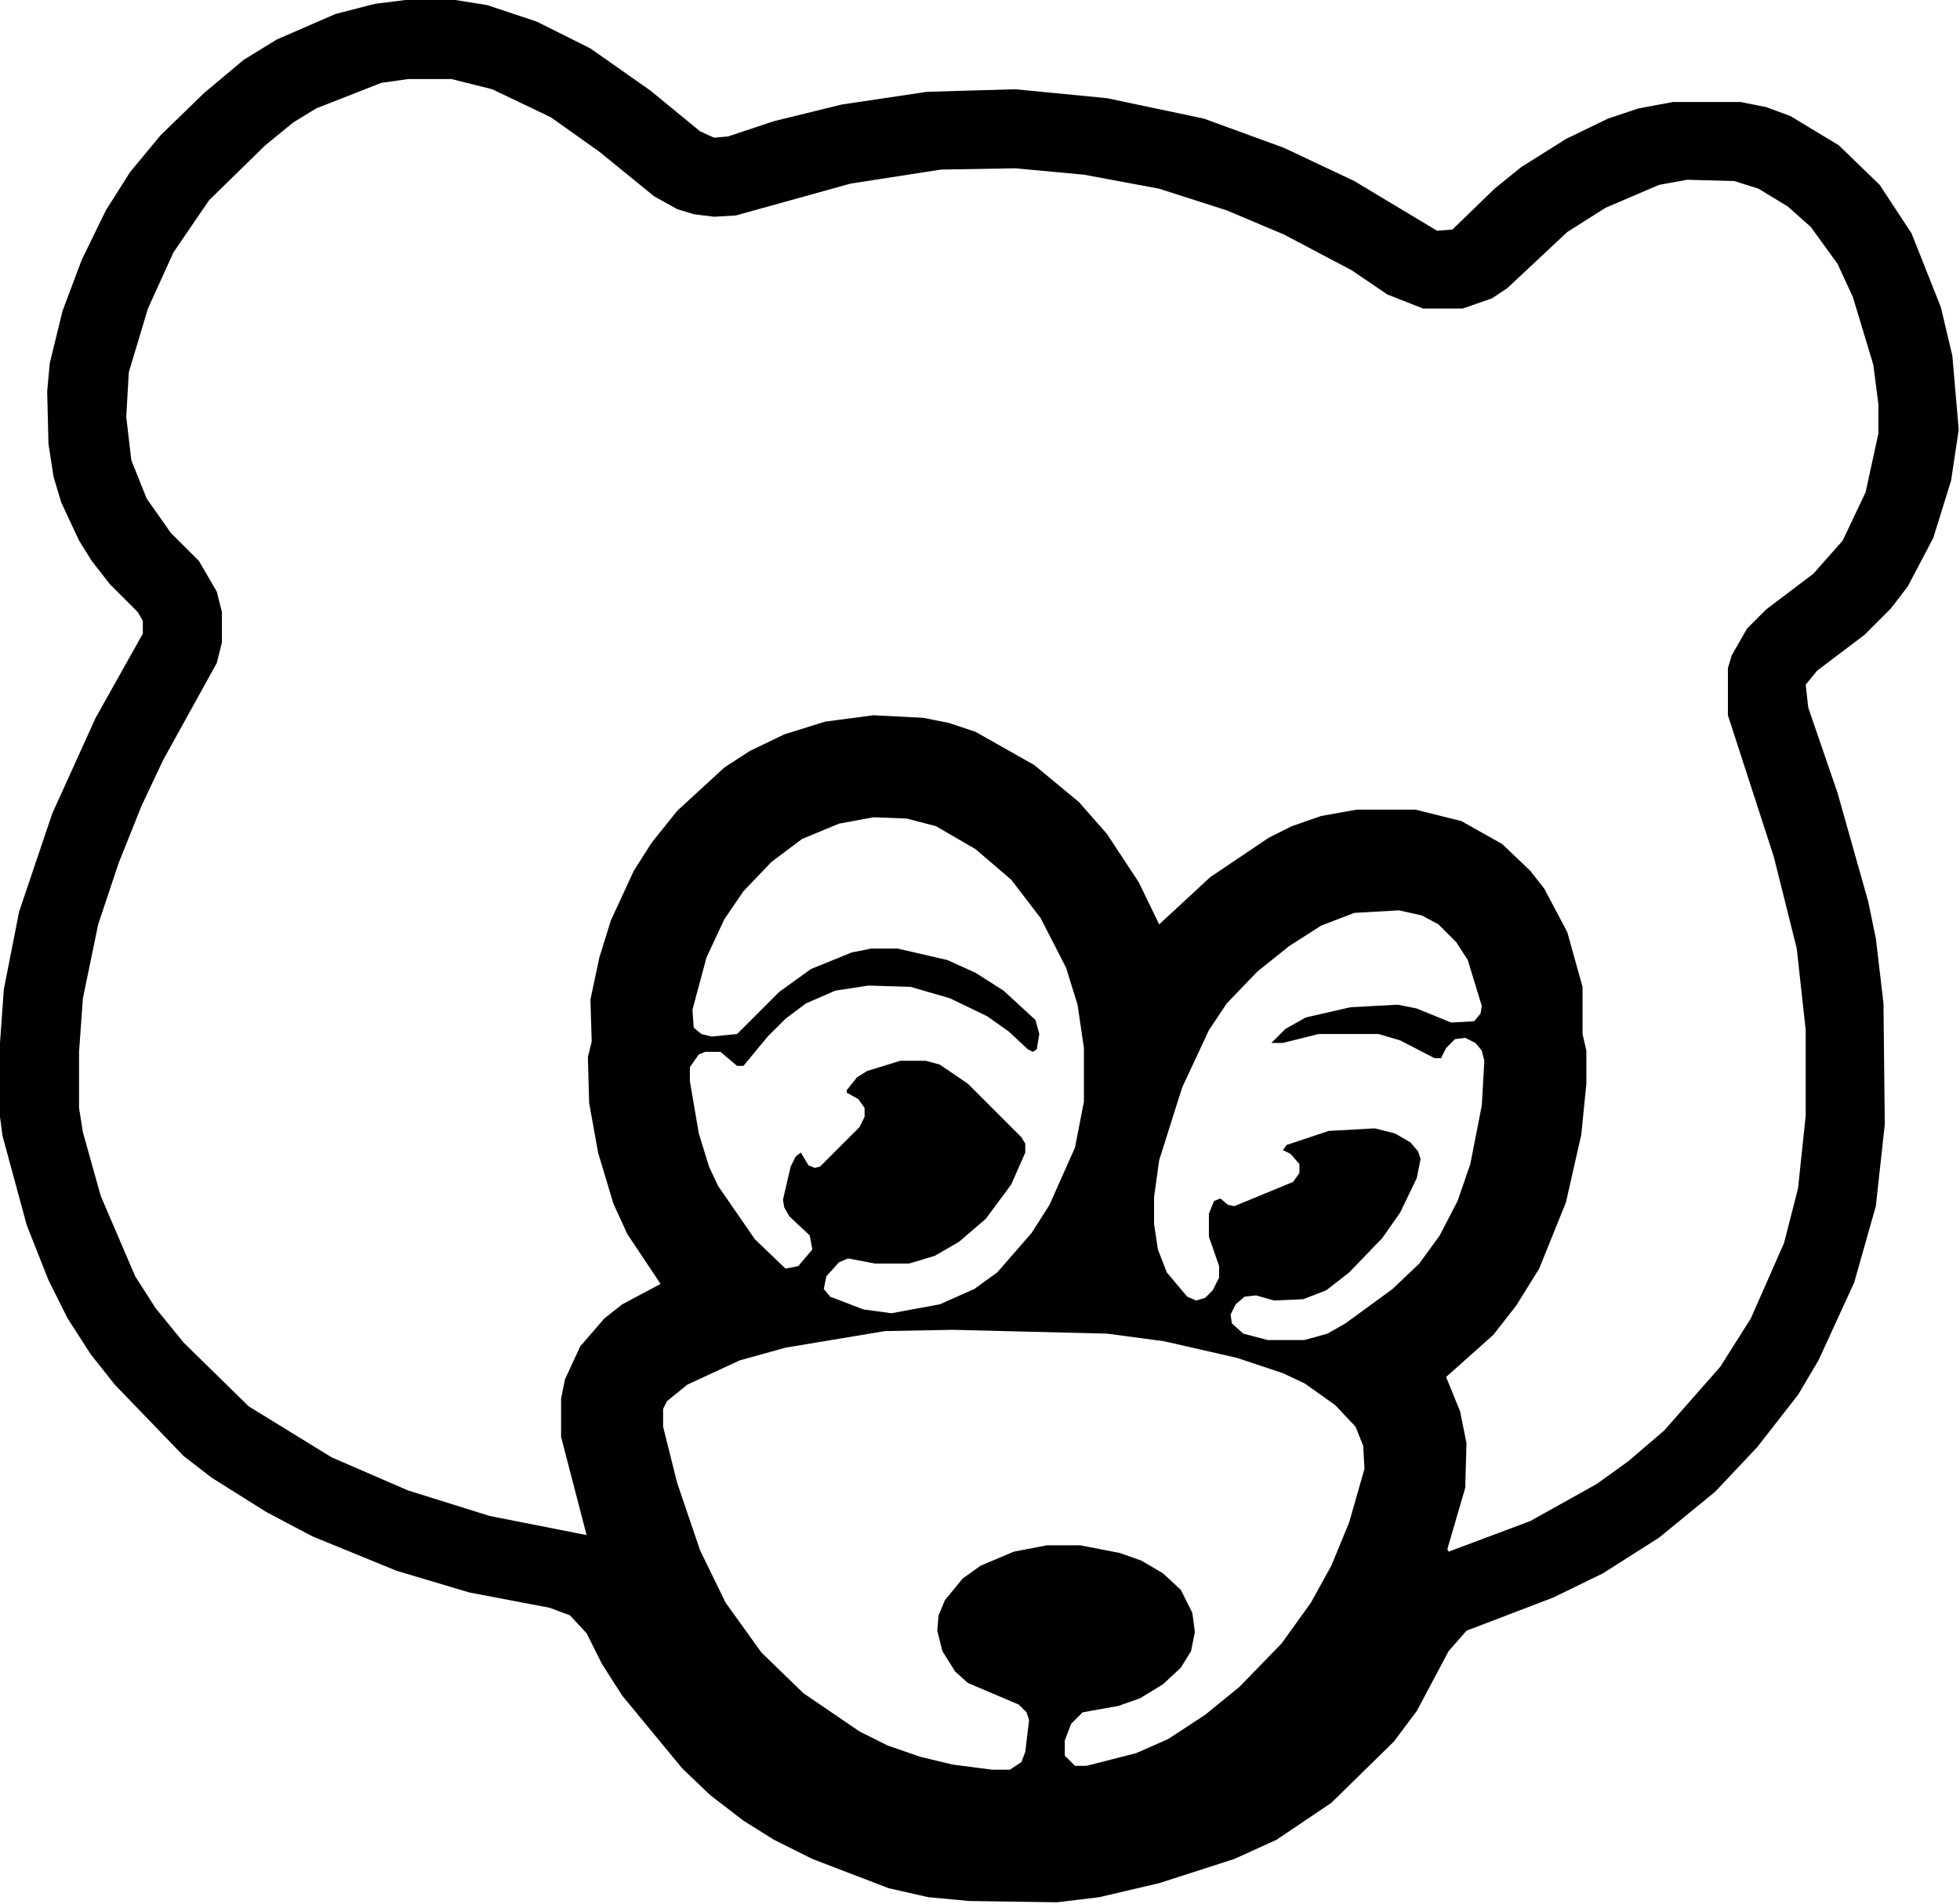
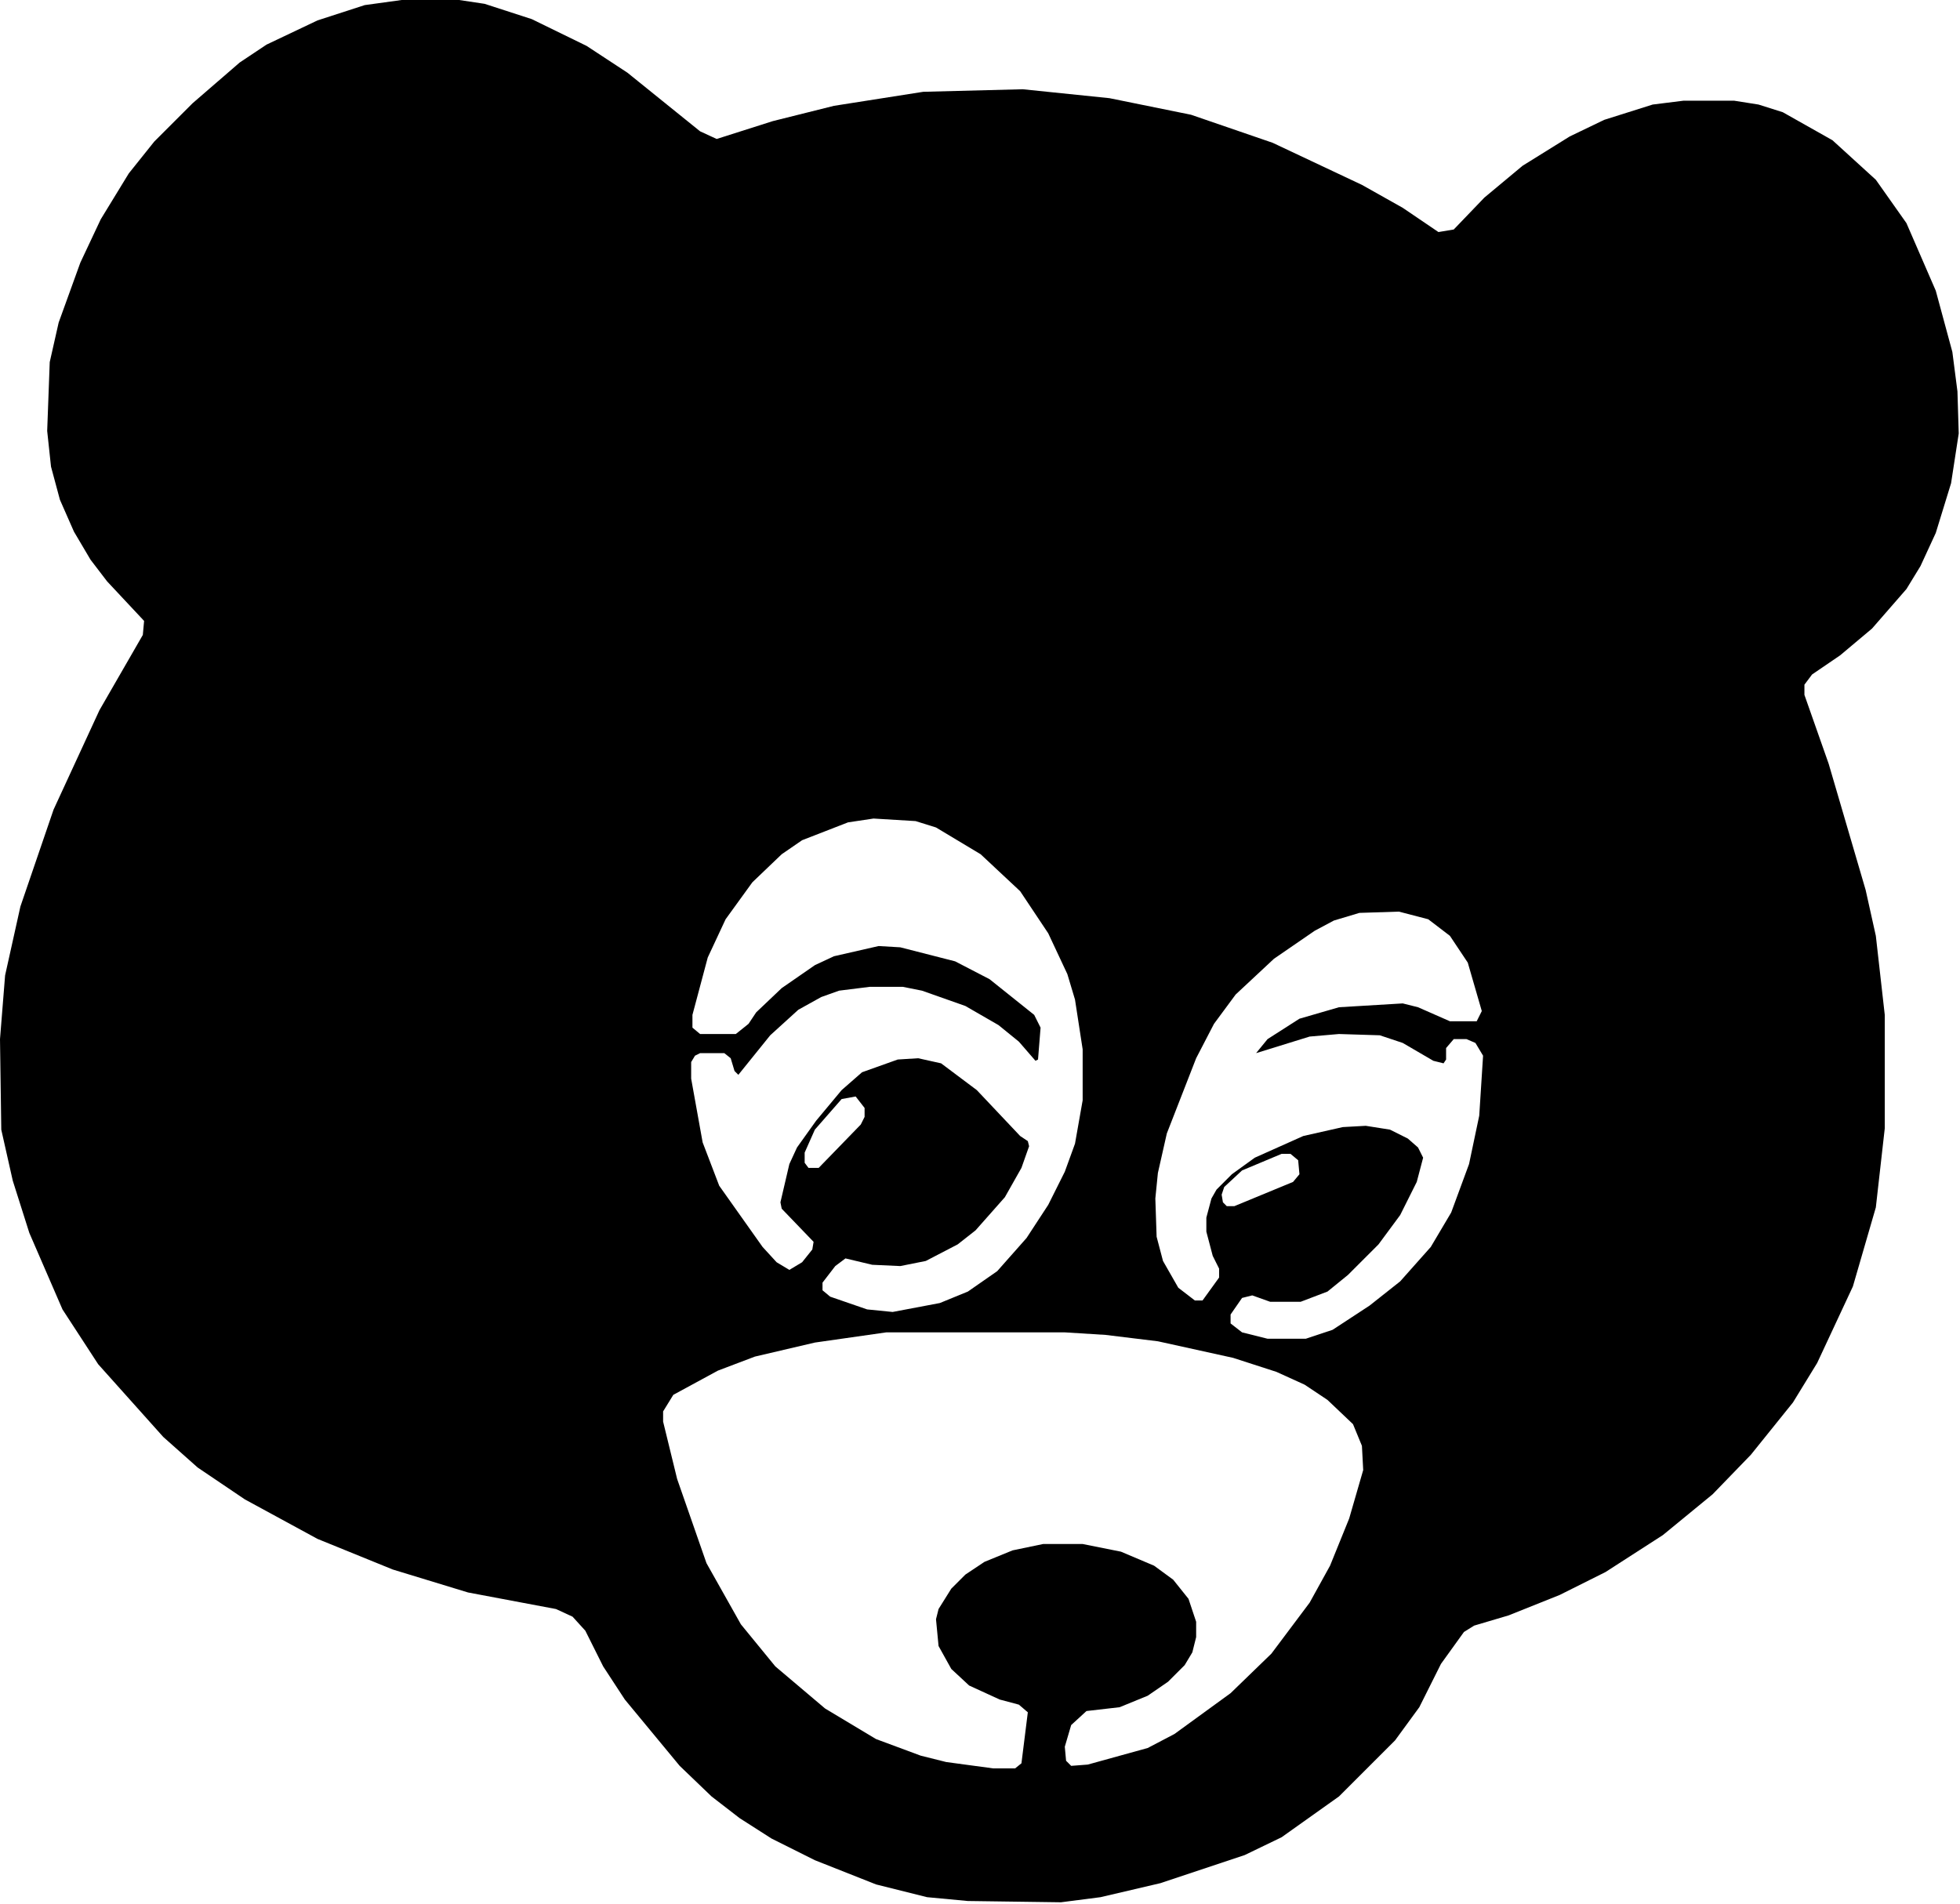
<svg xmlns="http://www.w3.org/2000/svg" viewBox="0 0 384.25 373.25">
-   <path fill-rule="evenodd" d="M54.25,7.75L47.75,11.75L40.00,18.25L31.50,26.50L25.50,33.75L20.75,41.25L16.00,51.00L12.25,61.00L9.75,71.25L9.25,76.75L9.50,87.00L10.50,93.50L12.00,98.50L15.50,106.00L18.00,110.00L21.50,114.50L27.00,120.00L28.00,121.75L28.00,124.25L18.75,140.75L10.25,159.50L3.75,178.75L0.75,194.00L0.00,204.50L0.00,219.00L0.50,222.75L5.25,240.25L9.50,251.00L13.25,258.50L17.75,265.50L22.50,271.50L36.00,285.50L41.50,289.75L52.25,296.50L61.25,301.25L77.75,308.00L92.00,312.25L107.75,315.25L111.75,316.75L115.00,320.25L118.00,326.25L122.00,332.50L133.75,346.75L139.25,352.00L145.75,357.00L151.75,360.75L159.25,364.50L174.25,370.25L182.00,372.00L190.00,372.75L207.25,373.00L215.50,372.00L227.25,369.25L242.00,364.50L250.25,360.75L261.00,353.50L273.25,341.50L277.75,335.50L284.00,323.75L287.50,319.75L304.50,313.25L314.25,308.50L325.25,301.50L336.25,292.50L344.50,283.75L352.50,273.50L356.50,266.75L363.50,251.50L367.75,236.50L369.50,220.50L369.25,196.75L367.75,184.00L366.25,176.75L360.25,155.50L354.50,138.75L354.00,134.25L356.25,131.50L365.50,124.50L370.75,119.25L374.00,115.00L379.00,105.50L382.50,94.25L384.00,84.25L382.75,69.75L380.50,60.25L374.75,45.75L368.50,36.25L360.50,28.50L351.00,22.75L346.25,21.00L341.25,20.00L328.00,20.00L321.25,21.25L315.25,23.25L307.00,27.25L298.25,32.75L293.00,37.00L284.75,45.00L281.75,45.25L265.50,35.50L251.75,29.00L236.00,23.25L217.00,19.25L199.00,17.50L181.75,18.00L165.00,20.50L151.75,23.75L142.75,26.75L140.00,27.00L137.25,25.75L127.50,17.75L115.75,9.50L105.25,4.25L95.50,1.00L89.25,0.00L79.50,0.00L73.50,0.75L65.75,2.75ZM130.75,274.75L134.75,271.50L145.00,266.75L154.00,264.25L173.50,261.00L186.75,260.75L217.00,261.50L228.25,263.00L242.50,266.25L251.50,269.25L255.75,271.25L261.75,275.50L265.75,279.75L267.25,283.50L267.50,288.00L264.50,298.50L261.00,307.00L257.00,314.25L251.25,322.25L243.00,330.75L236.25,336.25L229.00,341.00L222.75,343.75L213.00,346.25L210.75,346.25L208.75,344.25L208.75,341.25L210.00,338.00L212.25,335.75L219.25,334.50L223.50,333.00L228.00,330.25L231.50,327.00L233.50,323.75L234.25,320.00L233.75,316.25L231.50,311.75L228.00,308.50L223.75,306.00L219.50,304.50L211.75,303.00L205.25,303.00L198.75,304.25L192.25,307.00L188.75,309.50L185.25,313.75L184.00,316.75L183.75,319.75L184.75,323.75L187.25,327.75L189.75,330.00L199.75,334.25L201.25,335.75L201.75,337.25L201.00,343.50L200.25,345.50L198.00,347.00L194.50,347.00L186.75,346.00L180.50,344.50L174.00,342.25L168.50,339.50L157.50,332.00L149.25,324.00L142.25,314.25L137.25,304.00L132.75,290.75L130.00,279.75L130.00,276.25ZM278.75,179.50L282.00,181.25L285.50,184.75L287.75,188.25L290.50,197.25L290.25,198.75L289.00,200.25L284.50,200.50L277.75,197.75L274.00,197.00L264.75,197.50L256.00,199.50L252.00,201.75L249.25,204.50L251.50,204.50L258.50,202.75L270.25,202.75L274.50,204.00L281.25,207.50L282.50,207.50L283.50,205.50L285.25,203.75L287.25,203.50L289.25,204.50L290.50,206.00L291.00,208.00L290.50,216.75L288.25,228.25L285.75,235.50L282.25,242.25L278.25,247.75L273.00,252.75L263.75,259.50L260.25,261.50L255.75,262.75L248.50,262.75L243.75,261.50L241.50,259.50L241.25,257.75L242.25,255.75L244.00,254.25L246.25,254.00L249.75,255.00L255.50,254.75L260.00,253.00L264.50,249.50L271.00,242.75L274.50,237.75L277.75,231.00L278.50,227.25L278.00,225.75L276.50,224.00L273.50,222.25L269.50,221.25L260.50,221.75L252.25,224.50L251.50,225.50L253.00,226.25L254.75,228.25L254.75,230.00L253.50,231.75L242.00,236.50L240.75,236.25L239.25,235.00L238.00,235.50L237.00,238.00L237.00,242.50L239.00,248.25L239.00,250.50L237.75,253.00L236.25,254.50L234.50,255.00L232.75,254.25L228.75,249.50L227.00,245.00L226.25,240.00L226.25,234.75L227.25,227.50L231.75,213.25L237.00,202.00L240.50,196.75L246.50,190.50L252.75,185.50L259.00,181.50L265.50,179.00L274.25,178.50ZM171.25,160.25L177.75,160.50L183.50,162.00L191.25,166.50L198.25,172.50L204.00,180.00L209.00,189.75L211.25,197.00L212.50,205.50L212.50,216.00L210.75,225.00L205.75,236.25L202.25,241.75L195.50,249.50L191.00,252.75L184.25,255.75L174.75,257.50L169.25,256.75L162.75,254.25L161.50,252.75L162.00,250.25L164.50,247.50L166.25,246.75L171.50,247.75L178.25,247.75L183.25,246.25L188.00,243.50L193.25,239.00L198.25,232.25L201.00,226.00L201.00,224.25L200.25,223.00L189.75,212.50L184.25,208.75L181.50,208.00L176.50,208.00L170.00,210.00L168.00,211.25L166.00,213.75L166.00,214.25L168.25,215.50L169.50,217.25L169.50,219.00L168.50,221.00L160.75,228.75L159.75,229.00L158.50,228.50L157.00,226.00L156.00,226.75L155.00,228.75L153.50,235.25L153.75,236.75L154.75,238.50L158.75,242.25L159.25,245.00L156.50,248.25L154.00,248.75L148.00,243.00L140.75,232.50L139.00,228.75L137.00,222.25L135.25,212.00L135.25,209.25L137.00,206.75L138.25,206.25L141.25,206.25L144.50,209.00L145.75,209.00L150.50,203.25L154.00,199.75L158.00,196.75L163.75,194.25L170.25,193.25L178.50,193.50L186.25,195.75L193.50,199.25L197.75,202.25L201.50,205.75L202.50,206.25L203.25,205.75L203.75,202.75L203.00,200.00L196.75,194.25L191.25,190.75L185.75,188.25L176.00,186.00L170.75,186.00L167.00,186.75L159.00,190.00L152.75,194.50L144.50,202.75L139.50,203.25L137.50,202.75L136.00,201.50L135.75,198.00L138.50,187.75L142.00,180.25L145.75,174.75L151.25,169.00L157.25,164.50L164.50,161.50ZM41.00,39.25L52.00,28.50L57.50,24.00L62.00,21.25L74.75,16.25L80.00,15.50L88.50,15.50L96.50,17.50L108.00,23.00L117.50,29.75L128.25,38.50L132.75,41.00L136.00,42.00L140.00,42.50L144.25,42.25L166.75,36.00L184.50,33.25L199.00,33.00L212.50,34.25L227.25,37.00L240.50,41.25L251.75,46.00L265.00,53.00L272.00,57.75L279.00,60.50L286.75,60.50L292.50,58.50L295.50,56.50L307.25,45.50L314.75,40.75L325.25,36.25L330.75,35.25L340.00,35.50L344.75,37.00L350.50,40.50L355.00,44.50L360.25,51.75L363.25,58.25L367.25,71.50L368.25,79.25L368.25,85.00L365.75,96.50L361.25,106.00L355.50,112.50L346.25,119.50L342.50,123.25L339.50,128.50L338.75,131.00L338.75,140.25L347.75,168.00L352.25,186.00L354.00,202.00L354.00,218.75L352.50,233.00L349.75,243.75L343.25,258.50L337.25,268.00L326.25,280.50L319.25,286.50L313.00,291.00L300.00,298.25L284.00,304.25L283.75,303.75L287.25,291.75L287.50,283.00L286.25,276.75L283.50,270.00L292.75,261.75L297.25,256.00L301.75,248.75L307.00,235.75L310.00,222.50L311.00,212.50L311.00,206.00L310.25,202.75L310.25,193.50L307.25,182.75L302.75,174.25L300.00,170.75L294.50,165.50L286.50,161.00L277.50,158.75L266.00,158.75L259.00,160.00L253.25,162.00L248.75,164.25L237.25,172.00L227.25,181.25L223.25,173.00L217.00,163.50L211.50,157.25L202.75,150.00L191.25,143.50L186.00,141.75L181.00,140.75L171.25,140.25L161.75,141.50L153.75,144.00L147.00,147.25L142.00,150.50L132.75,159.00L127.75,165.25L124.25,170.75L119.75,180.50L117.50,187.75L115.75,196.00L116.00,204.25L115.25,207.25L115.50,216.25L117.25,226.00L120.25,236.00L123.00,242.00L129.50,251.75L122.00,255.75L118.50,258.50L113.75,264.00L110.75,270.50L110.00,274.25L110.00,281.75L115.00,301.00L96.00,297.25L80.00,292.25L65.00,285.75L48.75,275.75L36.00,263.25L30.50,256.50L26.50,250.25L19.75,234.50L16.25,222.00L15.50,217.25L15.50,206.25L16.25,195.75L19.25,181.25L23.25,169.25L27.75,158.00L32.00,149.00L42.50,130.00L43.50,126.00L43.50,120.00L42.50,116.00L39.00,110.00L33.50,104.50L28.75,97.75L25.75,90.25L24.75,81.75L25.25,73.00L29.00,60.50L34.00,49.50Z" />
+   <path fill-rule="evenodd" d="M52.25,8.75L47.00,12.25L37.75,20.25L30.25,27.75L25.25,34.00L19.75,43.00L15.75,51.50L11.50,63.25L9.75,71.00L9.25,84.50L10.00,91.50L11.75,98.00L14.50,104.25L17.75,109.75L21.00,114.00L28.25,121.75L28.00,124.50L19.50,139.25L10.50,158.75L4.00,177.75L1.00,191.25L0.00,203.75L0.25,221.50L2.50,231.50L5.75,241.75L12.25,256.75L19.25,267.50L32.00,281.75L38.75,287.75L48.00,294.00L62.25,301.75L77.00,307.75L91.75,312.25L109.00,315.50L112.25,317.00L114.75,319.75L118.25,326.75L122.50,333.25L133.25,346.25L139.50,352.25L145.00,356.50L151.25,360.50L159.75,364.75L171.75,369.50L181.75,372.00L189.75,372.75L208.00,373.00L215.75,372.00L227.50,369.25L244.00,363.75L251.25,360.25L262.50,352.25L273.50,341.25L278.25,334.75L282.50,326.25L287.00,320.00L289.00,318.75L295.75,316.75L305.75,312.75L314.75,308.25L326.00,301.00L335.75,293.00L343.25,285.25L351.50,275.00L356.25,267.25L363.25,252.25L367.75,236.75L369.50,221.25L369.50,199.00L367.75,183.50L365.75,174.50L358.50,149.75L353.75,136.25L353.75,134.25L355.25,132.25L360.75,128.50L367.00,123.25L373.75,115.50L376.50,111.00L379.50,104.50L382.50,94.75L384.00,85.00L383.75,76.75L382.75,69.00L379.50,57.00L373.75,43.75L367.75,35.25L359.25,27.50L349.50,22.00L344.75,20.50L340.00,19.75L330.00,19.75L324.00,20.50L314.50,23.50L307.75,26.75L298.50,32.50L291.00,38.75L285.00,45.00L282.00,45.50L275.00,40.75L267.00,36.25L249.50,28.00L233.50,22.50L217.50,19.25L200.50,17.50L181.00,18.00L163.50,20.75L151.50,23.75L140.50,27.25L137.25,25.75L123.00,14.25L115.00,9.00L104.25,3.75L95.00,0.75L90.00,0.00L78.75,0.00L71.50,1.00L62.25,4.00ZM130.00,276.75L132.00,273.50L140.75,268.75L148.00,266.00L159.75,263.25L173.75,261.25L208.75,261.25L216.75,261.75L227.00,263.00L241.75,266.25L250.25,269.00L255.75,271.50L260.25,274.50L265.25,279.25L267.00,283.50L267.25,288.25L264.50,297.75L260.75,307.00L256.75,314.25L249.25,324.25L241.25,332.00L230.25,340.00L225.00,342.75L213.25,346.00L210.00,346.25L209.00,345.25L208.75,342.50L210.00,338.25L213.00,335.50L219.50,334.75L225.00,332.50L229.00,329.75L232.25,326.50L233.75,324.00L234.50,321.00L234.50,318.00L233.00,313.50L230.00,309.75L226.25,307.00L219.75,304.25L212.25,302.75L204.50,302.75L198.50,304.00L193.00,306.25L189.25,308.75L186.50,311.50L184.00,315.50L183.50,317.50L184.00,322.75L186.50,327.25L190.00,330.50L196.00,333.25L199.75,334.25L201.50,335.75L200.25,345.75L199.00,346.75L194.75,346.75L185.50,345.50L180.50,344.25L171.75,341.00L161.75,335.00L152.00,326.75L145.25,318.50L138.50,306.50L132.75,290.00L130.00,278.75ZM254.50,227.50L254.75,230.25L253.50,231.75L242.00,236.50L240.50,236.50L239.75,235.75L239.50,234.25L240.00,232.75L243.50,229.50L251.25,226.25L253.00,226.25ZM167.75,215.00L169.50,217.25L169.50,219.00L168.75,220.50L160.50,229.00L158.50,229.00L157.75,228.00L157.75,226.00L159.75,221.50L165.00,215.50ZM280.00,180.25L284.25,183.50L287.75,188.75L290.50,198.25L289.50,200.25L284.25,200.25L278.00,197.50L275.00,196.75L262.50,197.50L254.75,199.75L248.50,203.75L246.25,206.50L256.75,203.25L262.50,202.75L270.50,203.00L275.00,204.50L281.00,208.00L283.00,208.50L283.50,207.75L283.50,205.50L285.00,203.75L287.50,203.75L289.25,204.50L290.75,207.00L290.00,218.75L288.00,228.25L284.50,237.75L280.50,244.50L274.50,251.25L268.50,256.00L261.25,260.75L256.00,262.50L248.50,262.50L243.50,261.25L241.25,259.50L241.25,257.75L243.50,254.50L245.50,254.00L249.00,255.25L255.00,255.25L260.25,253.25L264.25,250.00L270.25,244.00L274.50,238.25L277.75,231.75L279.00,227.00L278.00,225.00L276.00,223.25L272.50,221.50L267.75,220.75L263.25,221.00L255.50,222.75L246.00,227.00L241.50,230.25L238.50,233.25L237.50,235.00L236.50,238.75L236.50,241.50L237.75,246.25L239.00,248.75L239.00,250.50L235.75,255.00L234.25,255.00L231.00,252.50L228.00,247.25L226.75,242.50L226.50,235.00L227.00,230.00L228.75,222.25L234.50,207.50L238.00,200.75L242.25,195.00L249.75,188.00L257.75,182.50L261.50,180.50L266.50,179.00L274.25,178.75ZM171.25,160.50L179.50,161.00L183.50,162.25L192.25,167.50L200.00,174.75L205.50,183.00L209.25,191.00L210.75,196.00L212.25,205.75L212.25,215.75L210.75,224.25L208.75,229.75L205.50,236.25L201.25,242.75L195.50,249.25L189.75,253.25L184.25,255.50L175.00,257.25L170.00,256.75L162.75,254.25L161.25,253.00L161.25,251.50L163.75,248.25L165.75,246.75L171.00,248.00L176.50,248.25L181.50,247.25L187.75,244.00L191.25,241.25L197.00,234.75L200.25,229.00L201.75,224.75L201.50,223.75L200.00,222.75L191.50,213.75L184.50,208.50L180.00,207.50L176.00,207.75L169.00,210.25L165.00,213.75L160.00,219.75L156.25,225.00L154.75,228.25L153.00,235.75L153.25,237.00L159.50,243.50L159.25,245.00L157.25,247.50L154.75,249.00L152.25,247.50L149.50,244.50L141.00,232.50L137.75,224.00L135.50,211.50L135.50,208.25L136.25,207.00L137.25,206.50L142.00,206.50L143.25,207.50L144.00,210.00L144.75,210.75L151.00,203.00L156.50,198.00L161.00,195.50L164.50,194.25L170.50,193.50L177.00,193.50L180.75,194.25L189.25,197.25L195.75,201.00L199.75,204.25L203.00,208.00L203.50,207.75L204.00,201.50L202.75,199.00L194.00,192.00L187.25,188.50L176.50,185.75L172.25,185.50L163.50,187.50L159.75,189.25L153.25,193.75L148.25,198.50L146.75,200.75L144.25,202.75L137.25,202.75L135.75,201.50L135.75,199.00L138.75,187.75L142.25,180.25L147.50,173.00L153.25,167.50L157.25,164.75L166.25,161.25Z" />
</svg>
